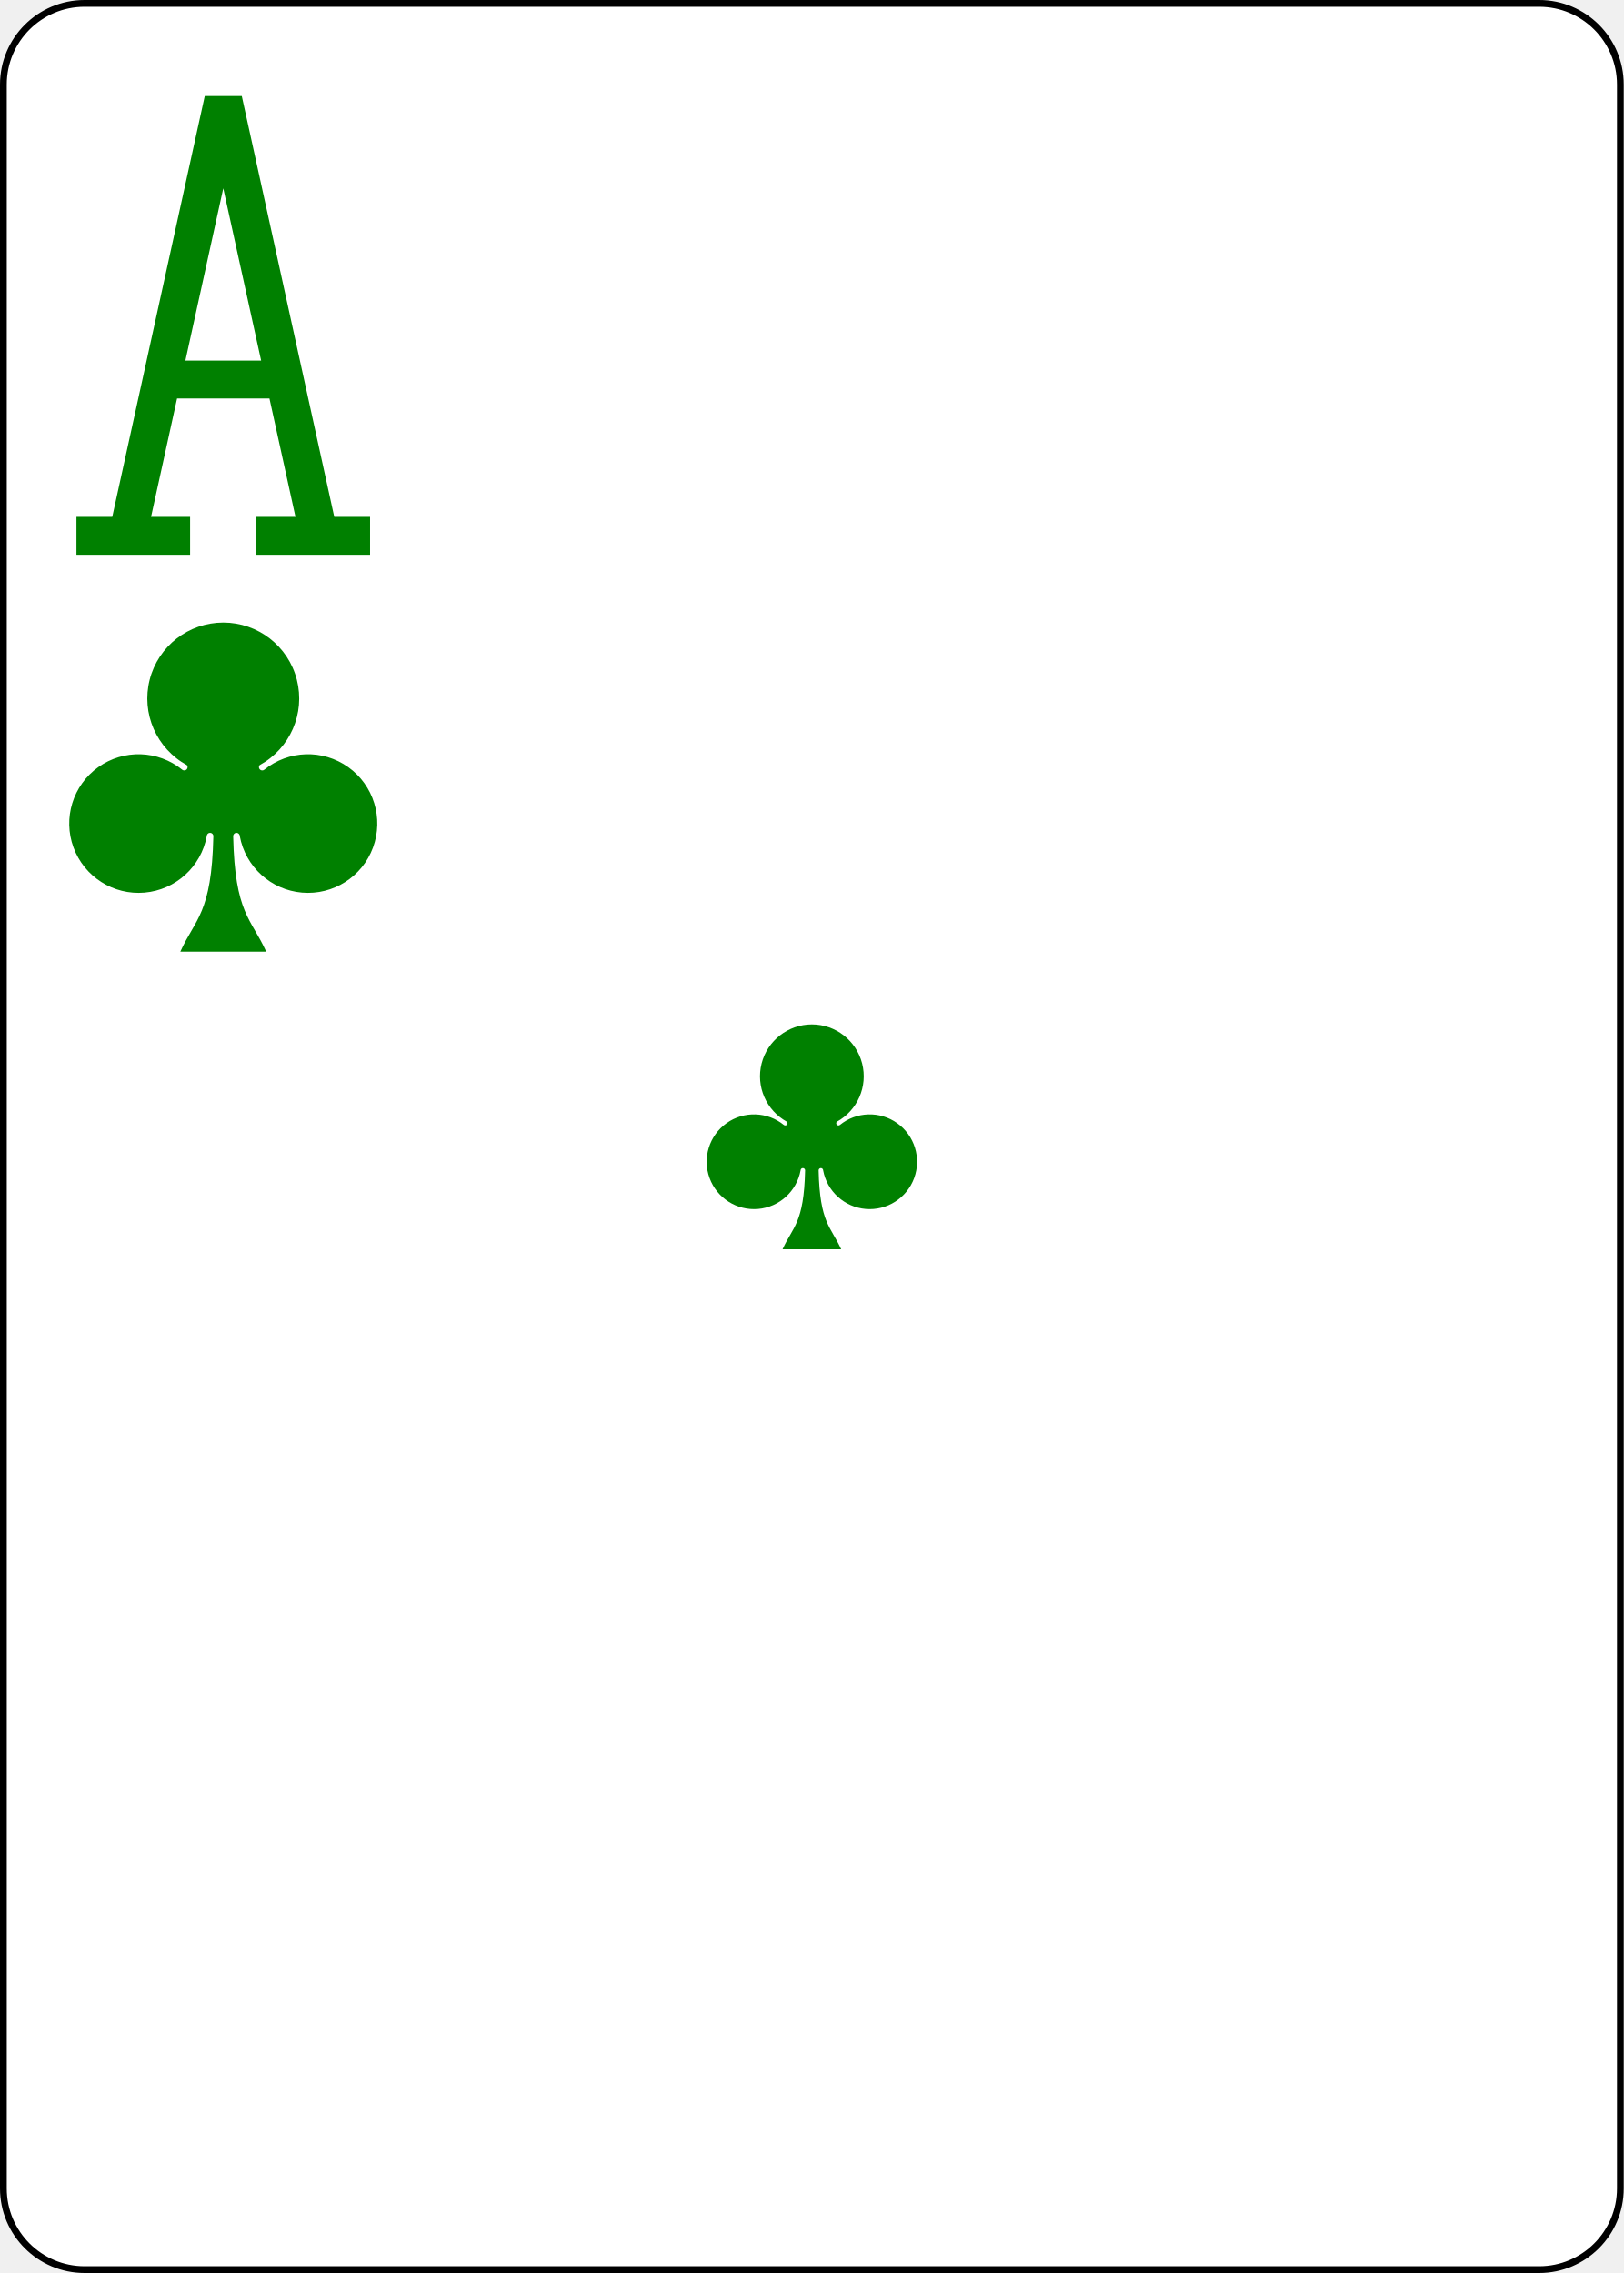
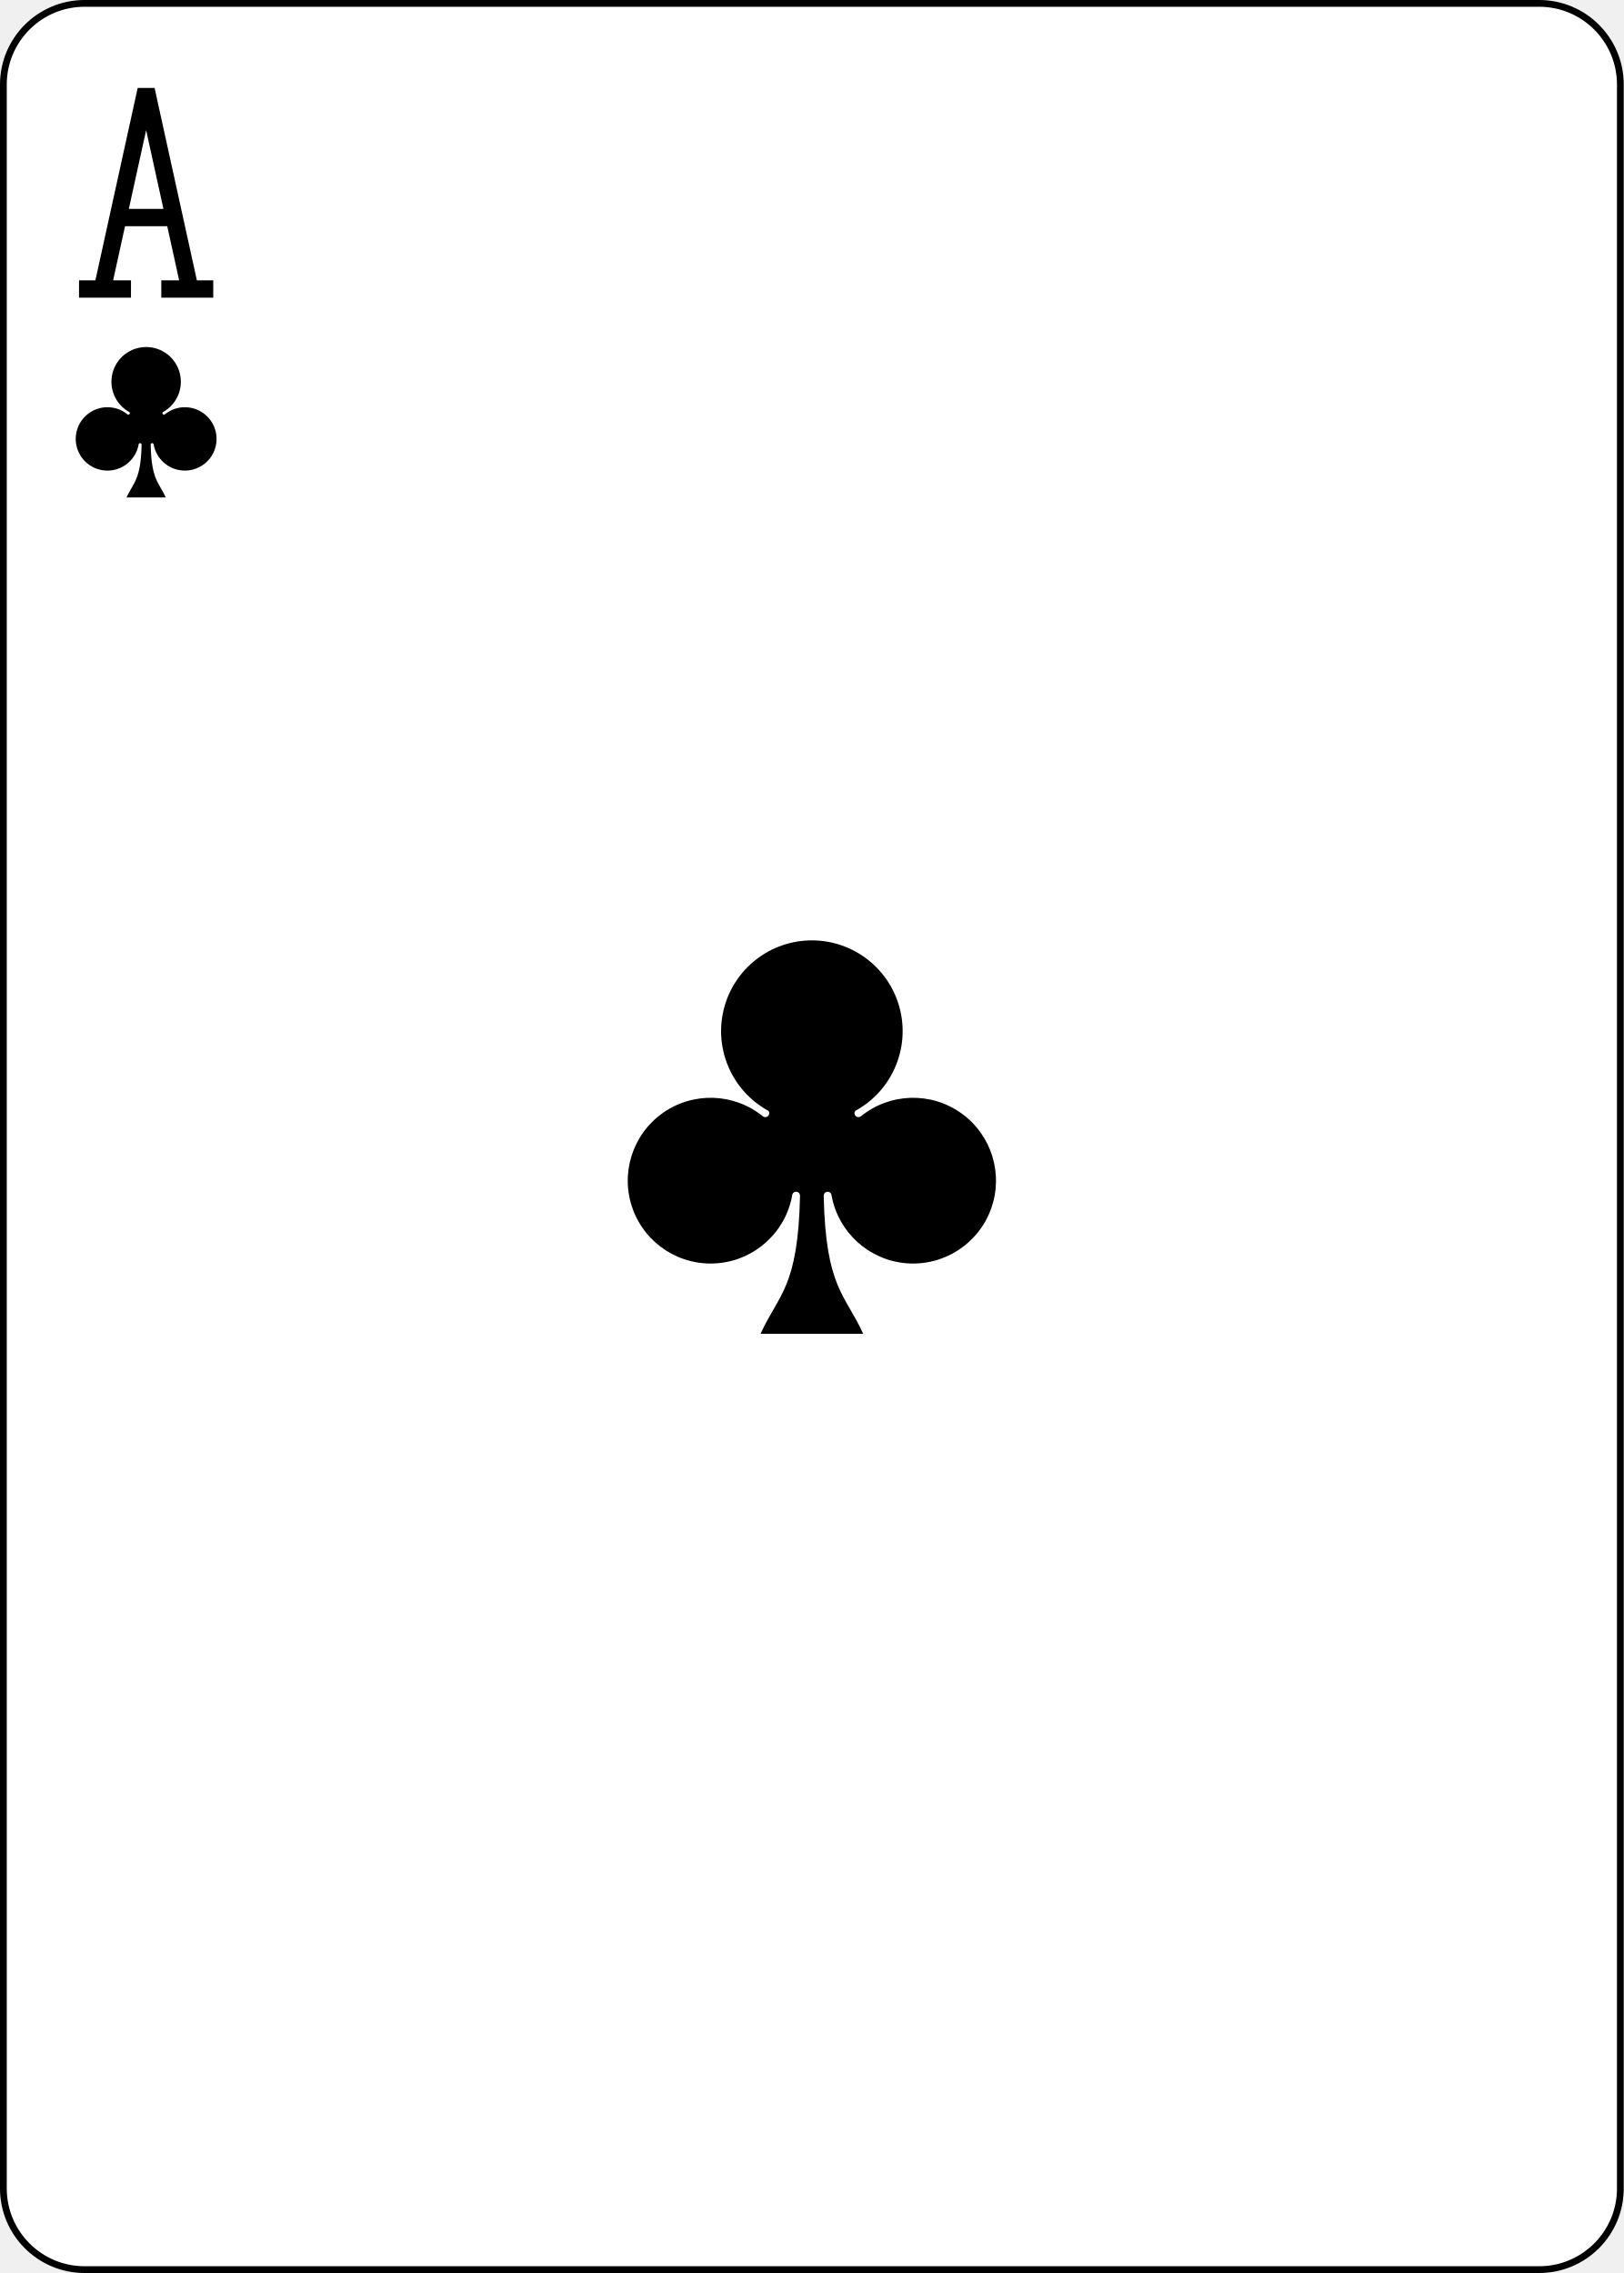
<svg xmlns="http://www.w3.org/2000/svg" xmlns:xlink="http://www.w3.org/1999/xlink" class="card" face="AC" height="3.5in" preserveAspectRatio="none" viewBox="-120 -168 240 336" width="2.5in">
  <defs>
    <symbol id="VCA" viewBox="-500 -500 1000 1000" preserveAspectRatio="xMinYMid">
-       <path d="M-270 460L-110 460M-200 450L0 -460L200 450M110 460L270 460M-120 130L120 130" stroke="green" stroke-width="80" stroke-linecap="square" stroke-miterlimit="1.5" fill="none" />
+       <path d="M-270 460L-110 460M-200 450L0 -460L200 450M110 460L270 460M-120 130L120 130" stroke="black" stroke-width="80" stroke-linecap="square" stroke-miterlimit="1.5" fill="none" />
    </symbol>
    <symbol id="SCA" viewBox="-600 -600 1200 1200" preserveAspectRatio="xMinYMid">
-       <path d="M30 150C35 385 85 400 130 500L-130 500C-85 400 -35 385 -30 150A10 10 0 0 0 -50 150A210 210 0 1 1 -124 -51A10 10 0 0 0 -110 -65A230 230 0 1 1 110 -65A10 10 0 0 0 124 -51A210 210 0 1 1 50 150A10 10 0 0 0 30 150Z" fill="green" />
+       <path d="M30 150C35 385 85 400 130 500L-130 500C-85 400 -35 385 -30 150A10 10 0 0 0 -50 150A210 210 0 1 1 -124 -51A10 10 0 0 0 -110 -65A230 230 0 1 1 110 -65A10 10 0 0 0 124 -51A210 210 0 1 1 50 150A10 10 0 0 0 30 150Z" fill="black" />
    </symbol>
  </defs>
  <rect width="239" height="335" x="-119.5" y="-167.5" rx="12" ry="12" fill="white" stroke="black" />
-   <use xlink:href="#SCA" height="40" width="40" x="-20" y="-20" />
-   <use xlink:href="#VCA" height="70" width="70" x="-122" y="-156" />
-   <use xlink:href="#SCA" height="58.558" width="58.558" x="-116.279" y="-81" />
+   <use xlink:href="#SCA" height="70" width="70" x="-35" y="-35" />
+   <use xlink:href="#VCA" height="32" width="32" x="-114.4" y="-156" />
+   <use xlink:href="#SCA" height="26.769" width="26.769" x="-111.784" y="-119" />
  <g transform="rotate(180)" />
</svg>
